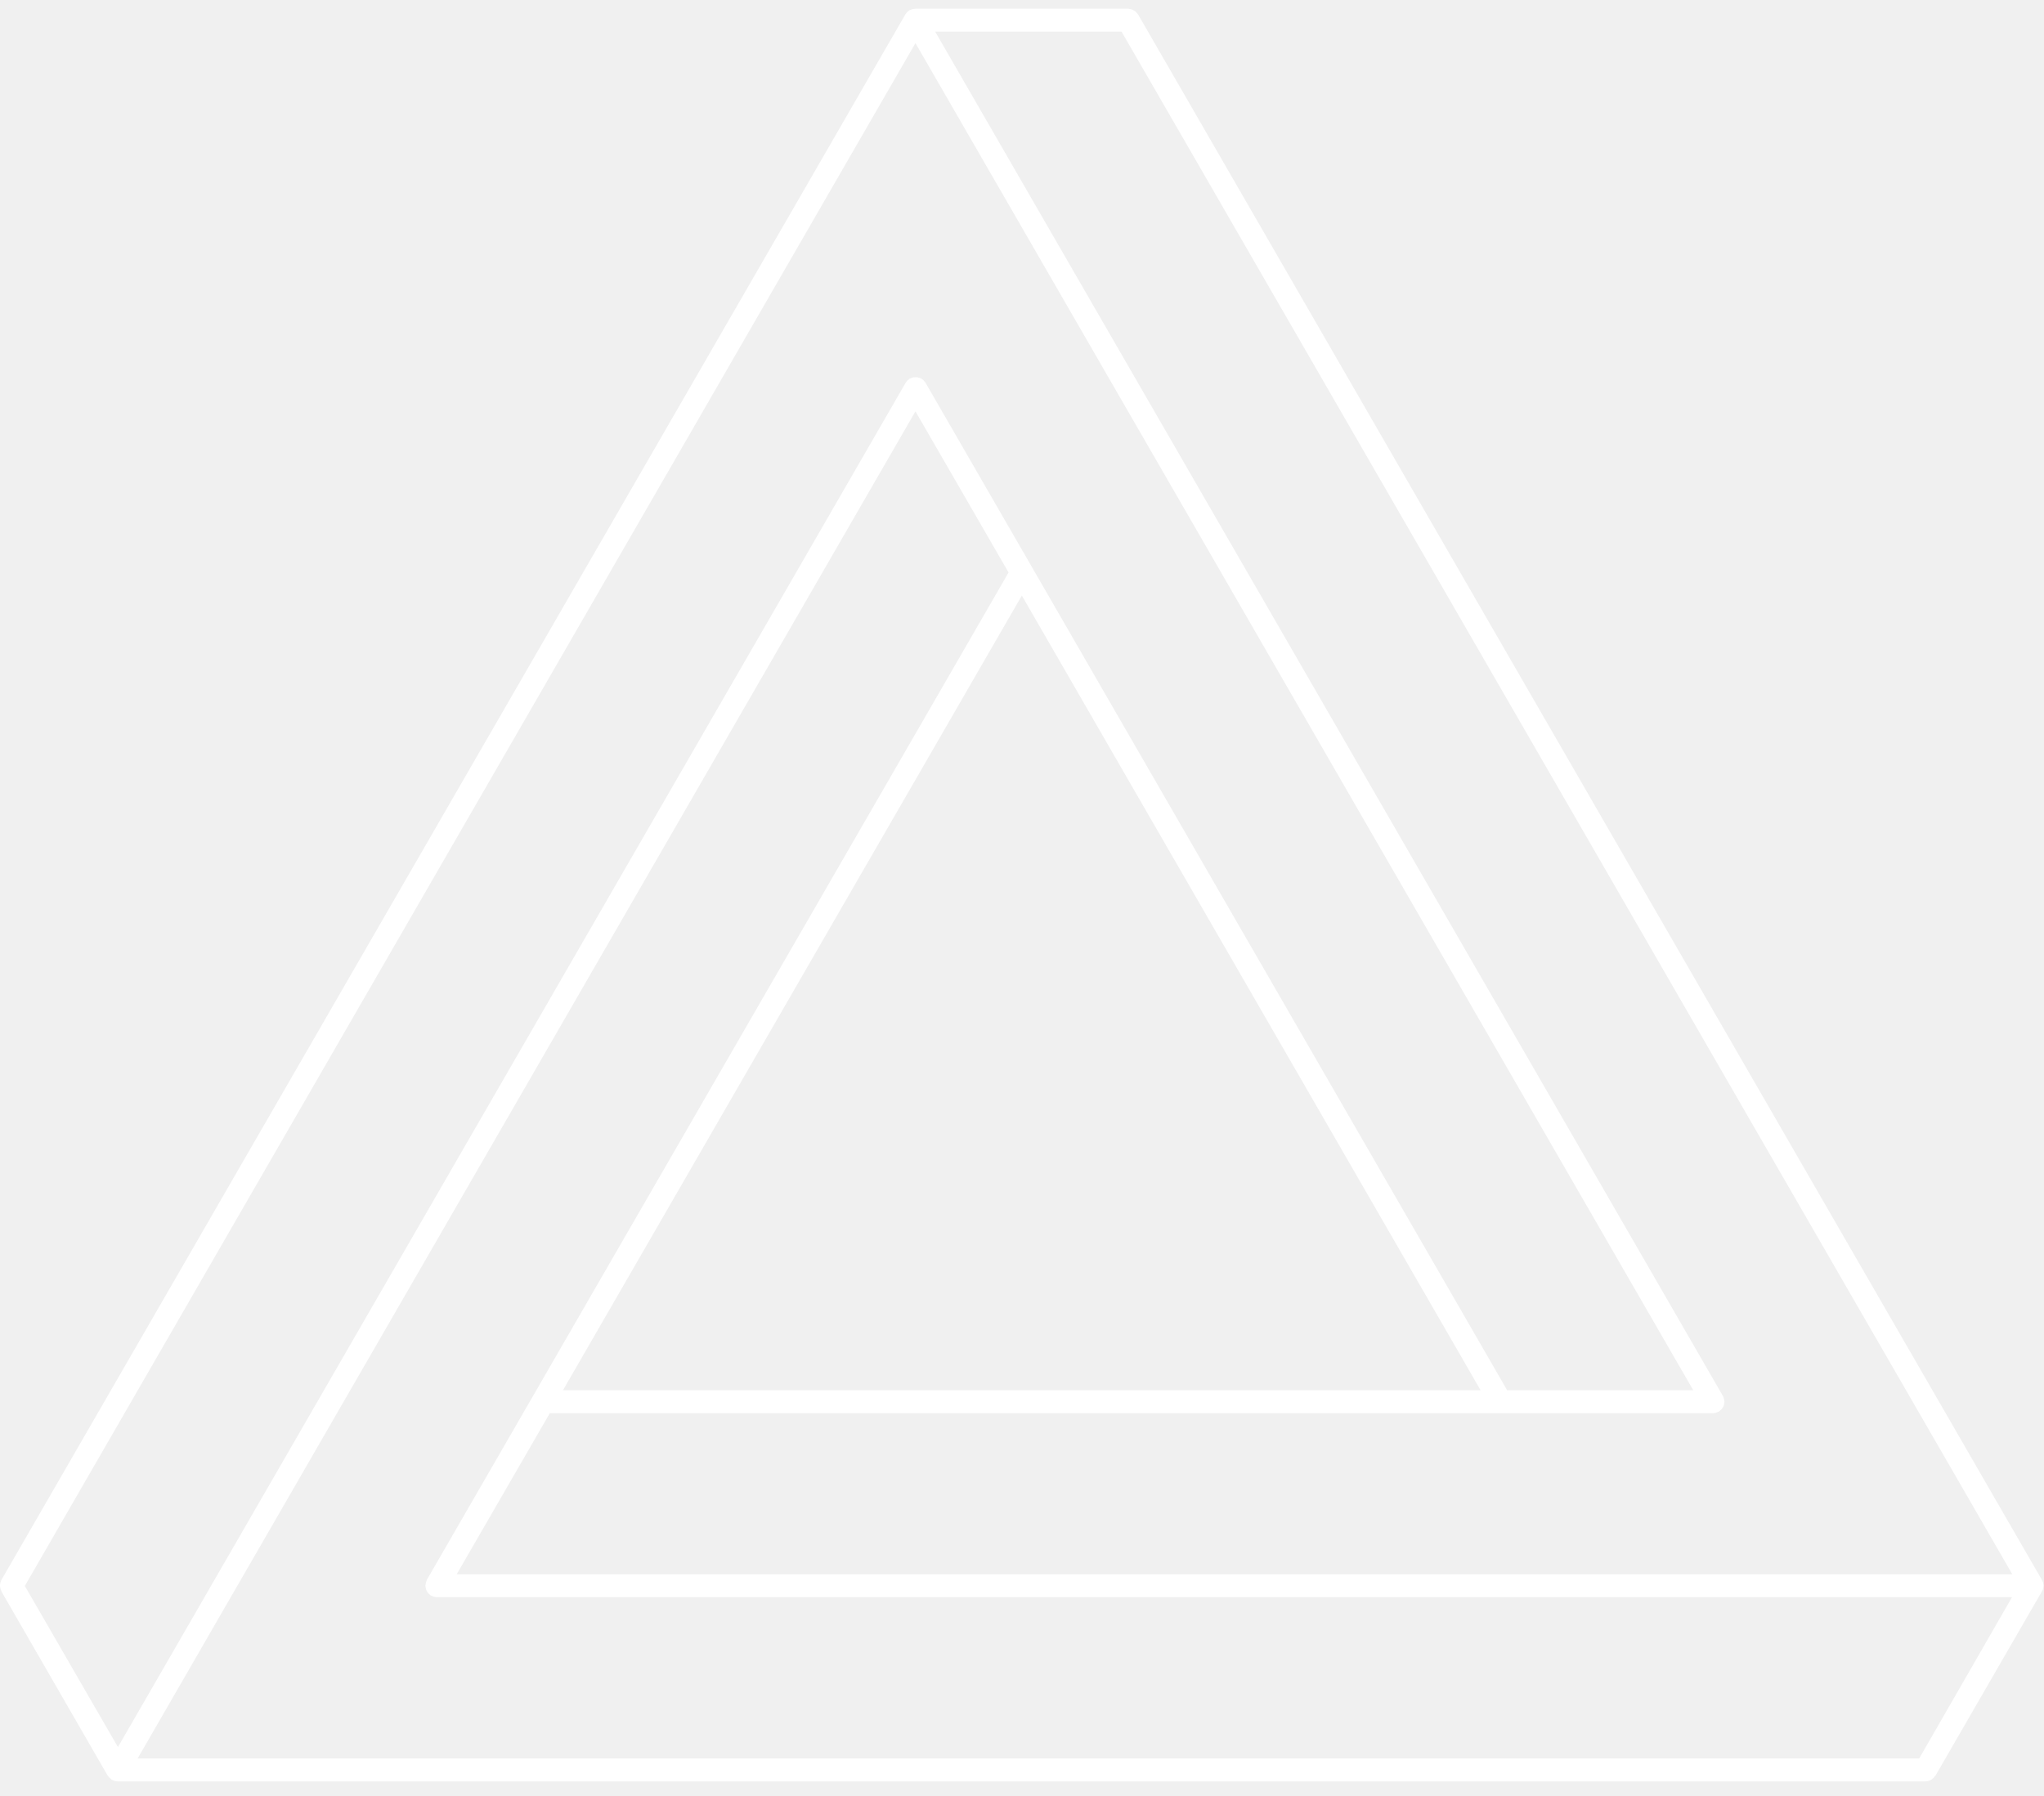
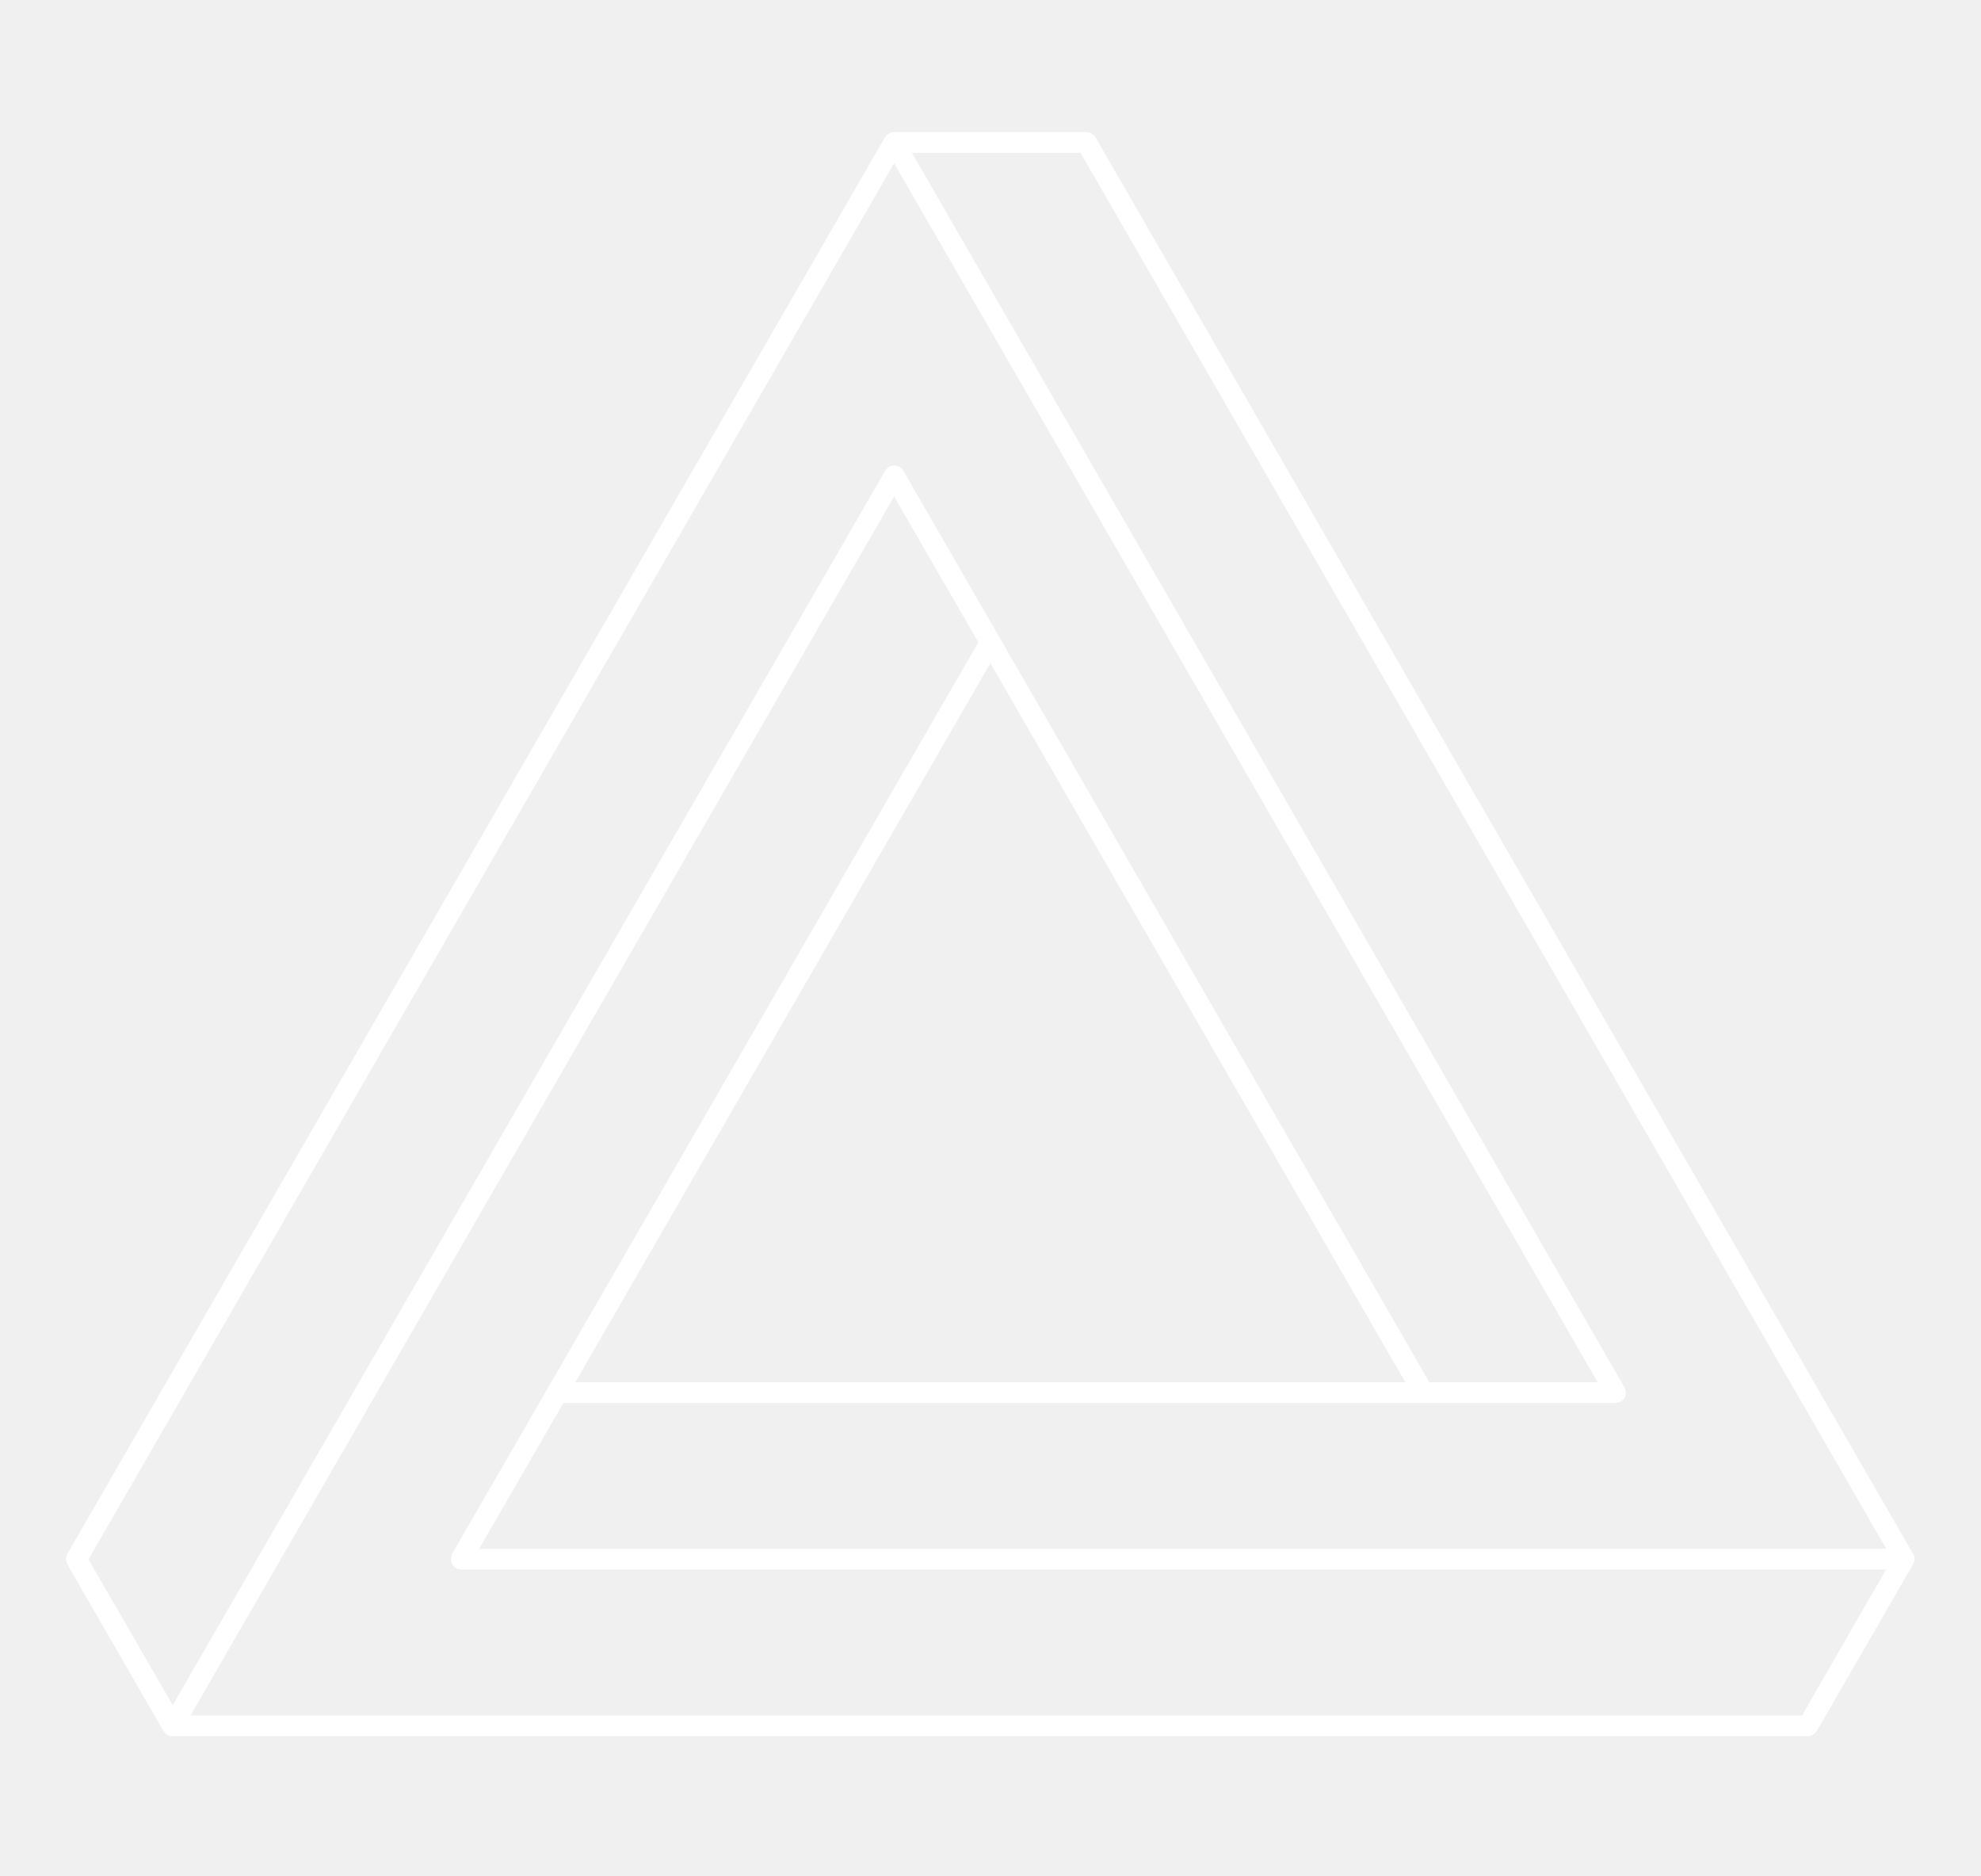
- <svg xmlns="http://www.w3.org/2000/svg" width="140" height="123" viewBox="0 0 140 123" fill="none">
-   <g clip-path="url(#clip0_5_77)">
-     <path d="M0.02 108.783C0.032 108.834 0.049 108.885 0.07 108.933C0.075 108.964 0.086 108.995 0.1 109.023L7.378 121.64L7.408 121.67C7.428 121.703 7.451 121.733 7.478 121.76C7.518 121.8 7.558 121.83 7.598 121.87C7.628 121.89 7.638 121.92 7.668 121.93C7.68 121.938 7.694 121.942 7.708 121.94C7.816 121.996 7.936 122.027 8.058 122.03H131.891C132.013 122.027 132.133 121.996 132.241 121.94C132.271 121.92 132.291 121.9 132.321 121.88C132.402 121.83 132.47 121.761 132.521 121.68C132.531 121.66 132.551 121.65 132.571 121.63L139.859 109.013C139.869 109.003 139.869 108.983 139.879 108.973C139.898 108.942 139.912 108.908 139.919 108.873C139.929 108.843 139.939 108.803 139.949 108.773C139.957 108.74 139.96 108.707 139.959 108.673C139.959 108.653 139.969 108.643 139.969 108.623C139.969 108.603 139.959 108.593 139.959 108.573C139.959 108.553 139.949 108.503 139.949 108.473C139.949 108.443 139.929 108.403 139.919 108.373C139.908 108.339 139.895 108.305 139.879 108.273C139.869 108.263 139.869 108.243 139.859 108.233L77.947 0.984C77.93 0.959 77.909 0.936 77.887 0.914C77.856 0.87 77.819 0.829 77.777 0.794C77.699 0.737 77.615 0.687 77.527 0.644C77.475 0.629 77.421 0.619 77.367 0.614C77.337 0.614 77.307 0.594 77.267 0.594H62.702C62.682 0.594 62.672 0.604 62.652 0.604C62.632 0.604 62.582 0.614 62.552 0.614L62.442 0.644C62.407 0.655 62.374 0.669 62.342 0.684C62.33 0.692 62.316 0.696 62.302 0.694C62.29 0.707 62.277 0.717 62.262 0.724C62.233 0.742 62.206 0.762 62.182 0.784C62.153 0.809 62.126 0.835 62.102 0.864C62.082 0.894 62.062 0.914 62.042 0.944C62.029 0.956 62.019 0.969 62.012 0.984L0.09 108.243C0.076 108.271 0.065 108.302 0.06 108.333C0.039 108.381 0.022 108.432 0.01 108.483C0.002 108.533 -0.002 108.583 4.51313e-05 108.633C0.01 108.683 0.01 108.733 0.02 108.783ZM76.817 2.164L137.829 107.843H31.281L37.659 96.805H117.345C117.469 96.804 117.59 96.77 117.695 96.705C117.705 96.695 117.725 96.705 117.735 96.695C117.761 96.678 117.784 96.658 117.805 96.635C117.848 96.602 117.888 96.565 117.925 96.525C117.955 96.488 117.982 96.448 118.005 96.405C118.035 96.367 118.056 96.323 118.065 96.275C118.086 96.225 118.096 96.17 118.095 96.115C118.095 96.085 118.115 96.055 118.115 96.016C118.115 95.996 118.105 95.986 118.105 95.966C118.1 95.915 118.09 95.864 118.075 95.816C118.063 95.764 118.046 95.714 118.025 95.666C118.015 95.656 118.015 95.636 118.005 95.626L64.051 2.164H76.817ZM131.451 120.461H9.427L62.702 28.179L69.08 39.217L29.231 108.233C29.224 108.245 29.22 108.259 29.221 108.273C29.2 108.321 29.184 108.372 29.171 108.423C29.157 108.472 29.147 108.522 29.142 108.573C29.142 108.593 29.131 108.603 29.131 108.623C29.131 108.643 29.151 108.683 29.151 108.723C29.157 108.777 29.167 108.831 29.181 108.883C29.201 108.933 29.221 108.973 29.241 109.013C29.266 109.054 29.293 109.094 29.321 109.133C29.361 109.173 29.401 109.203 29.441 109.243C29.471 109.263 29.481 109.293 29.511 109.303C29.521 109.313 29.541 109.303 29.551 109.313C29.659 109.372 29.779 109.406 29.901 109.413H137.809L131.451 120.461ZM101.41 95.236H38.559L69.989 40.797L101.41 95.236ZM62.702 2.954L115.976 95.236H103.23L63.391 26.219C63.379 26.208 63.369 26.194 63.361 26.179C63.331 26.139 63.291 26.099 63.261 26.059C63.226 26.021 63.186 25.987 63.141 25.959C63.13 25.947 63.117 25.937 63.101 25.929C63.073 25.915 63.043 25.905 63.011 25.899C62.963 25.878 62.913 25.862 62.861 25.849C62.762 25.836 62.661 25.836 62.562 25.849C62.51 25.862 62.46 25.878 62.412 25.899C62.38 25.905 62.35 25.915 62.322 25.929C62.31 25.942 62.297 25.952 62.282 25.959C62.242 25.989 62.202 26.029 62.162 26.059C62.12 26.092 62.086 26.133 62.062 26.179C62.049 26.191 62.039 26.204 62.032 26.219L8.078 119.681L1.7 108.643L62.702 2.954Z" fill="white" />
+ <svg xmlns="http://www.w3.org/2000/svg" width="150" height="142" viewBox="0 0 150 142" fill="none">
+   <g clip-path="url(#clip0_4575_48)">
+     <path d="M5.02 118.189C5.032 118.241 5.049 118.291 5.07 118.339C5.075 118.371 5.086 118.401 5.1 118.429L12.378 131.047L12.408 131.077C12.428 131.109 12.451 131.139 12.478 131.167C12.518 131.207 12.558 131.237 12.598 131.277C12.628 131.297 12.638 131.327 12.668 131.337C12.68 131.345 12.694 131.348 12.708 131.347C12.816 131.402 12.936 131.433 13.058 131.437H136.891C137.013 131.433 137.132 131.402 137.241 131.347C137.271 131.327 137.291 131.307 137.321 131.287C137.402 131.236 137.47 131.168 137.521 131.087C137.531 131.067 137.551 131.057 137.571 131.037L144.859 118.419C144.869 118.409 144.869 118.389 144.879 118.379C144.898 118.349 144.912 118.315 144.919 118.279C144.929 118.249 144.939 118.209 144.949 118.179C144.957 118.147 144.96 118.113 144.959 118.079C144.959 118.059 144.969 118.049 144.969 118.029C144.969 118.009 144.959 117.999 144.959 117.979C144.959 117.959 144.949 117.909 144.949 117.879C144.949 117.849 144.929 117.809 144.919 117.779C144.908 117.745 144.895 117.712 144.879 117.679C144.869 117.669 144.869 117.649 144.859 117.639L82.947 10.391C82.93 10.365 82.909 10.342 82.887 10.321C82.856 10.276 82.819 10.236 82.777 10.201C82.699 10.143 82.615 10.093 82.527 10.051C82.475 10.035 82.421 10.025 82.367 10.021C82.337 10.021 82.307 10.001 82.267 10.001H67.701C67.681 10.001 67.672 10.011 67.652 10.011C67.632 10.011 67.582 10.021 67.552 10.021L67.442 10.051C67.407 10.062 67.374 10.075 67.342 10.091C67.33 10.099 67.316 10.102 67.302 10.101C67.29 10.113 67.277 10.123 67.262 10.131C67.233 10.148 67.207 10.168 67.182 10.191C67.153 10.215 67.126 10.242 67.102 10.271C67.082 10.301 67.062 10.321 67.042 10.351C67.029 10.362 67.019 10.376 67.012 10.391L5.09 117.649C5.076 117.678 5.065 117.708 5.06 117.739C5.039 117.788 5.022 117.838 5.01 117.889C5.002 117.939 4.998 117.989 5 118.039C5.01 118.089 5.01 118.139 5.02 118.189ZM81.817 11.57L142.829 117.25H36.281L42.659 106.212H122.345C122.469 106.211 122.59 106.176 122.695 106.112C122.705 106.102 122.725 106.112 122.735 106.102C122.761 106.084 122.784 106.064 122.805 106.042C122.848 106.008 122.888 105.971 122.925 105.932C122.955 105.894 122.982 105.854 123.005 105.812C123.035 105.774 123.056 105.729 123.065 105.682C123.086 105.631 123.096 105.577 123.095 105.522C123.095 105.492 123.115 105.462 123.115 105.422C123.115 105.402 123.105 105.392 123.105 105.372C123.1 105.321 123.09 105.271 123.075 105.222C123.063 105.171 123.046 105.12 123.025 105.072C123.015 105.062 123.015 105.042 123.005 105.032L69.051 11.57H81.817ZM136.451 129.867H14.427L67.701 37.585L74.08 48.623L34.231 117.639C34.223 117.651 34.22 117.665 34.221 117.679C34.2 117.728 34.184 117.778 34.171 117.829C34.157 117.878 34.147 117.929 34.141 117.979C34.141 117.999 34.131 118.009 34.131 118.029C34.131 118.049 34.151 118.089 34.151 118.129C34.157 118.183 34.167 118.237 34.181 118.289C34.201 118.339 34.221 118.379 34.241 118.419C34.266 118.461 34.292 118.501 34.321 118.539C34.361 118.579 34.401 118.609 34.441 118.649C34.471 118.669 34.481 118.699 34.511 118.709C34.521 118.719 34.541 118.709 34.551 118.719C34.659 118.778 34.779 118.812 34.901 118.819H142.809L136.451 129.867ZM106.41 104.642H43.559L74.989 50.203L106.41 104.642ZM67.701 12.36L120.976 104.642H108.23L68.391 35.626C68.379 35.614 68.369 35.601 68.361 35.586C68.331 35.546 68.291 35.506 68.261 35.466C68.226 35.427 68.186 35.394 68.141 35.366C68.13 35.353 68.117 35.343 68.101 35.336C68.073 35.321 68.043 35.311 68.011 35.306C67.963 35.285 67.913 35.268 67.862 35.256C67.762 35.242 67.661 35.242 67.562 35.256C67.51 35.268 67.46 35.285 67.412 35.306C67.38 35.311 67.35 35.321 67.322 35.336C67.31 35.348 67.297 35.358 67.282 35.366C67.242 35.396 67.202 35.436 67.162 35.466C67.12 35.498 67.086 35.539 67.062 35.586C67.049 35.597 67.039 35.611 67.032 35.626L13.078 129.087L6.7 118.049L67.701 12.36Z" fill="white" />
  </g>
  <defs>
-     <clipPath id="clip0_5_77">
-       <rect width="139.969" height="121.438" fill="white" transform="translate(0 0.59375)" />
+     <clipPath id="clip0_4575_48">
+       <rect width="139.969" height="121.438" fill="white" transform="translate(5 10)" />
    </clipPath>
  </defs>
</svg>
